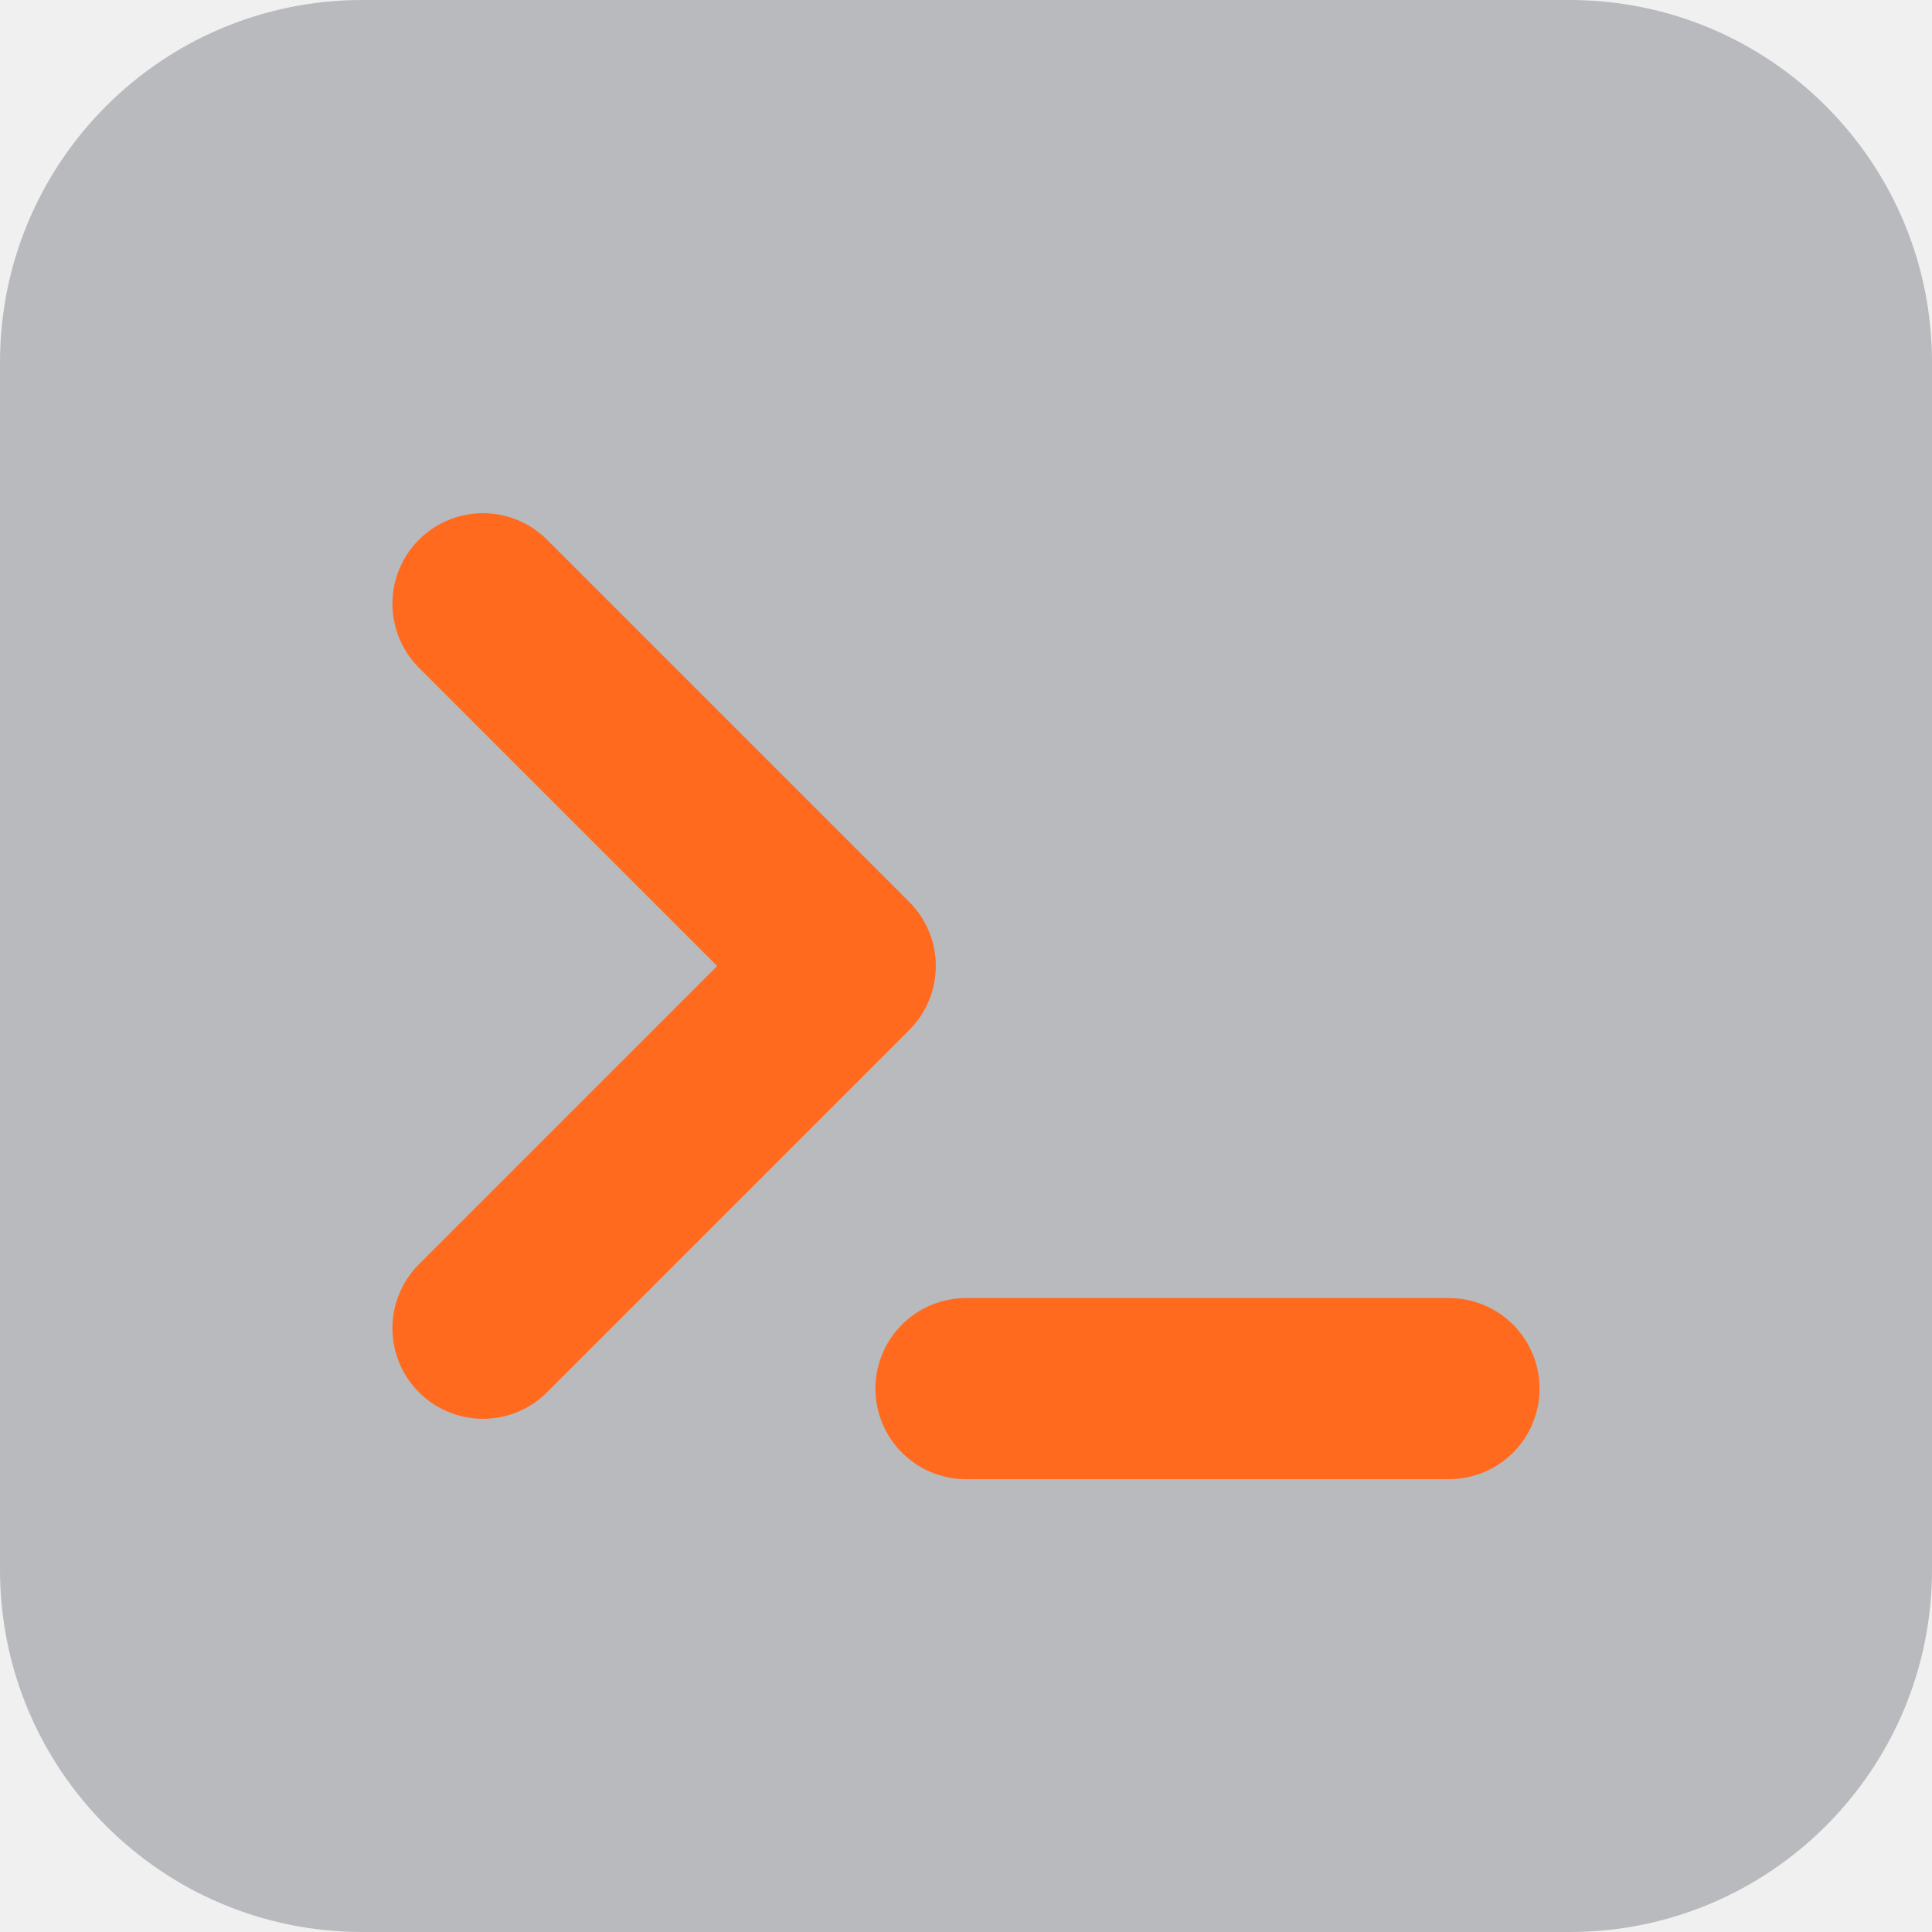
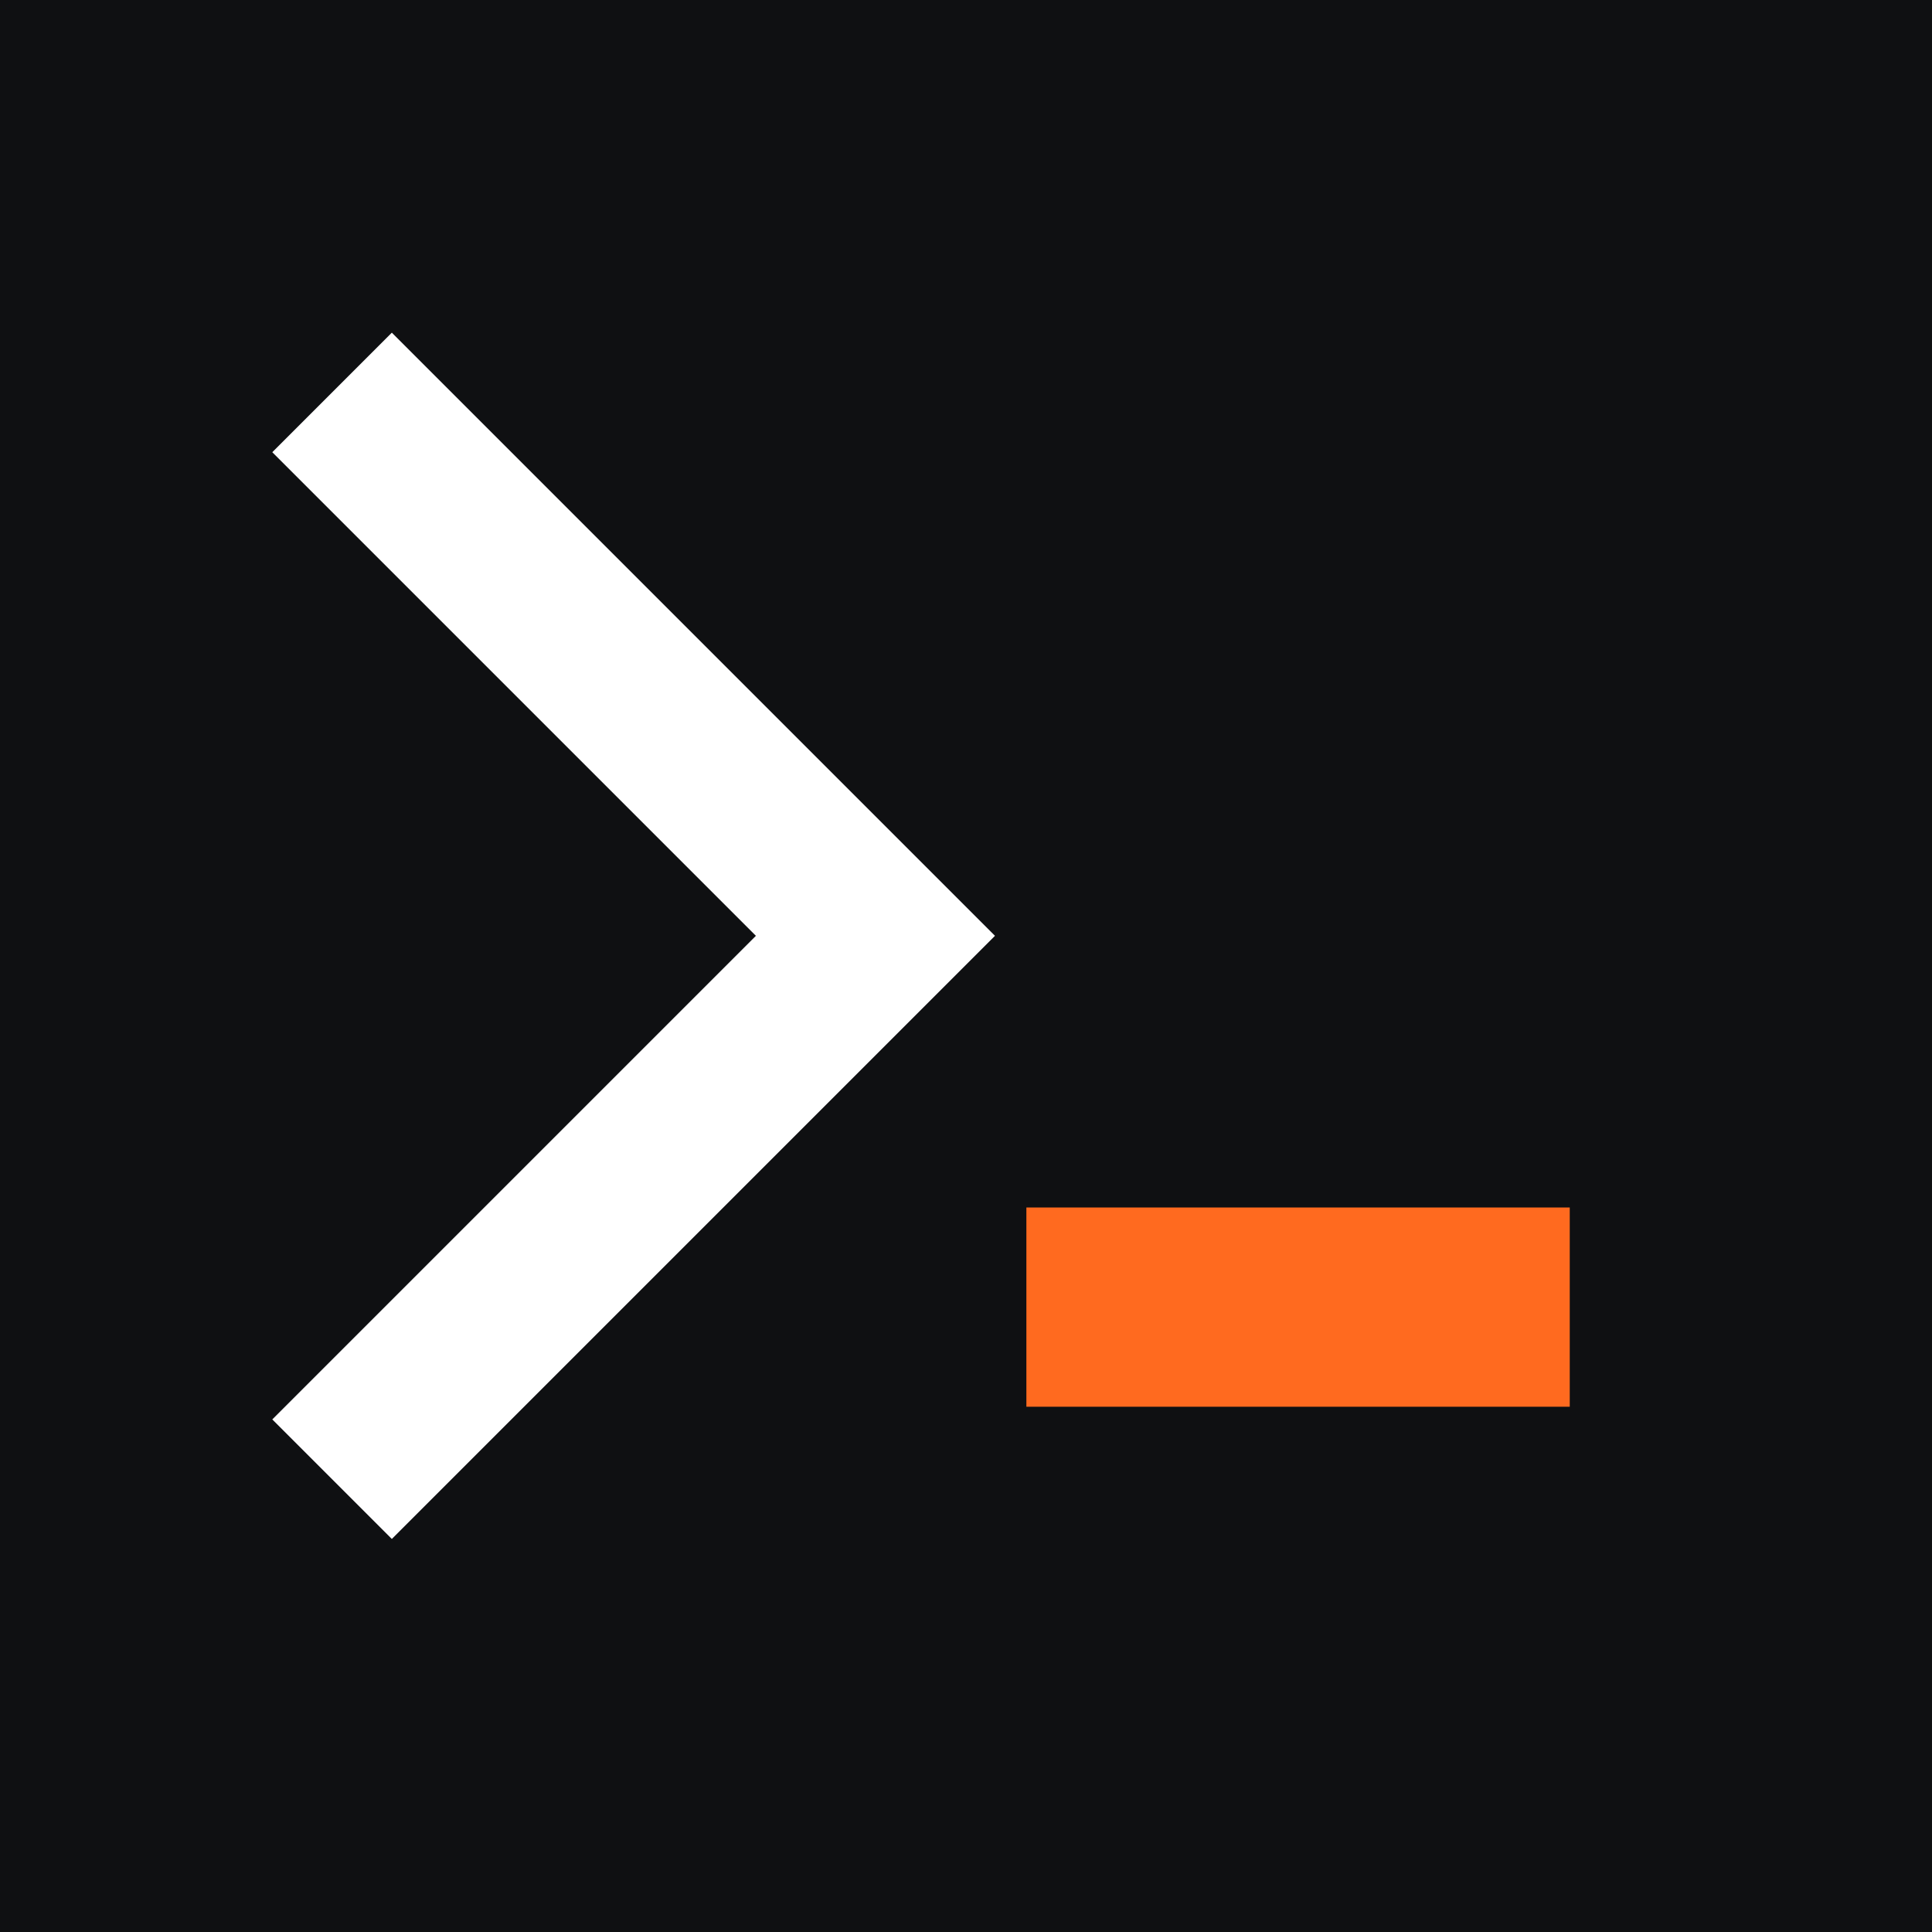
<svg xmlns="http://www.w3.org/2000/svg" viewBox="0 0 32 32">
-   <rect width="32" height="32" rx="6" fill="#b8babe" />
-   <path d="M8 10l6 6-6 6" fill="none" stroke="#ff6a1f" stroke-width="3" stroke-linecap="round" stroke-linejoin="round" />
-   <path d="M16 23h8" stroke="#ff6a1f" stroke-width="3" stroke-linecap="round" />
+   <rect width="32" height="32" fill="#0f1012" />
+   <path d="M5.5 6.5l9 9-9 9" fill="none" stroke="#fff" stroke-width="2.8" />
+   <rect x="17" y="20" width="9" height="3.3" fill="#ff6a1f" />
</svg>
